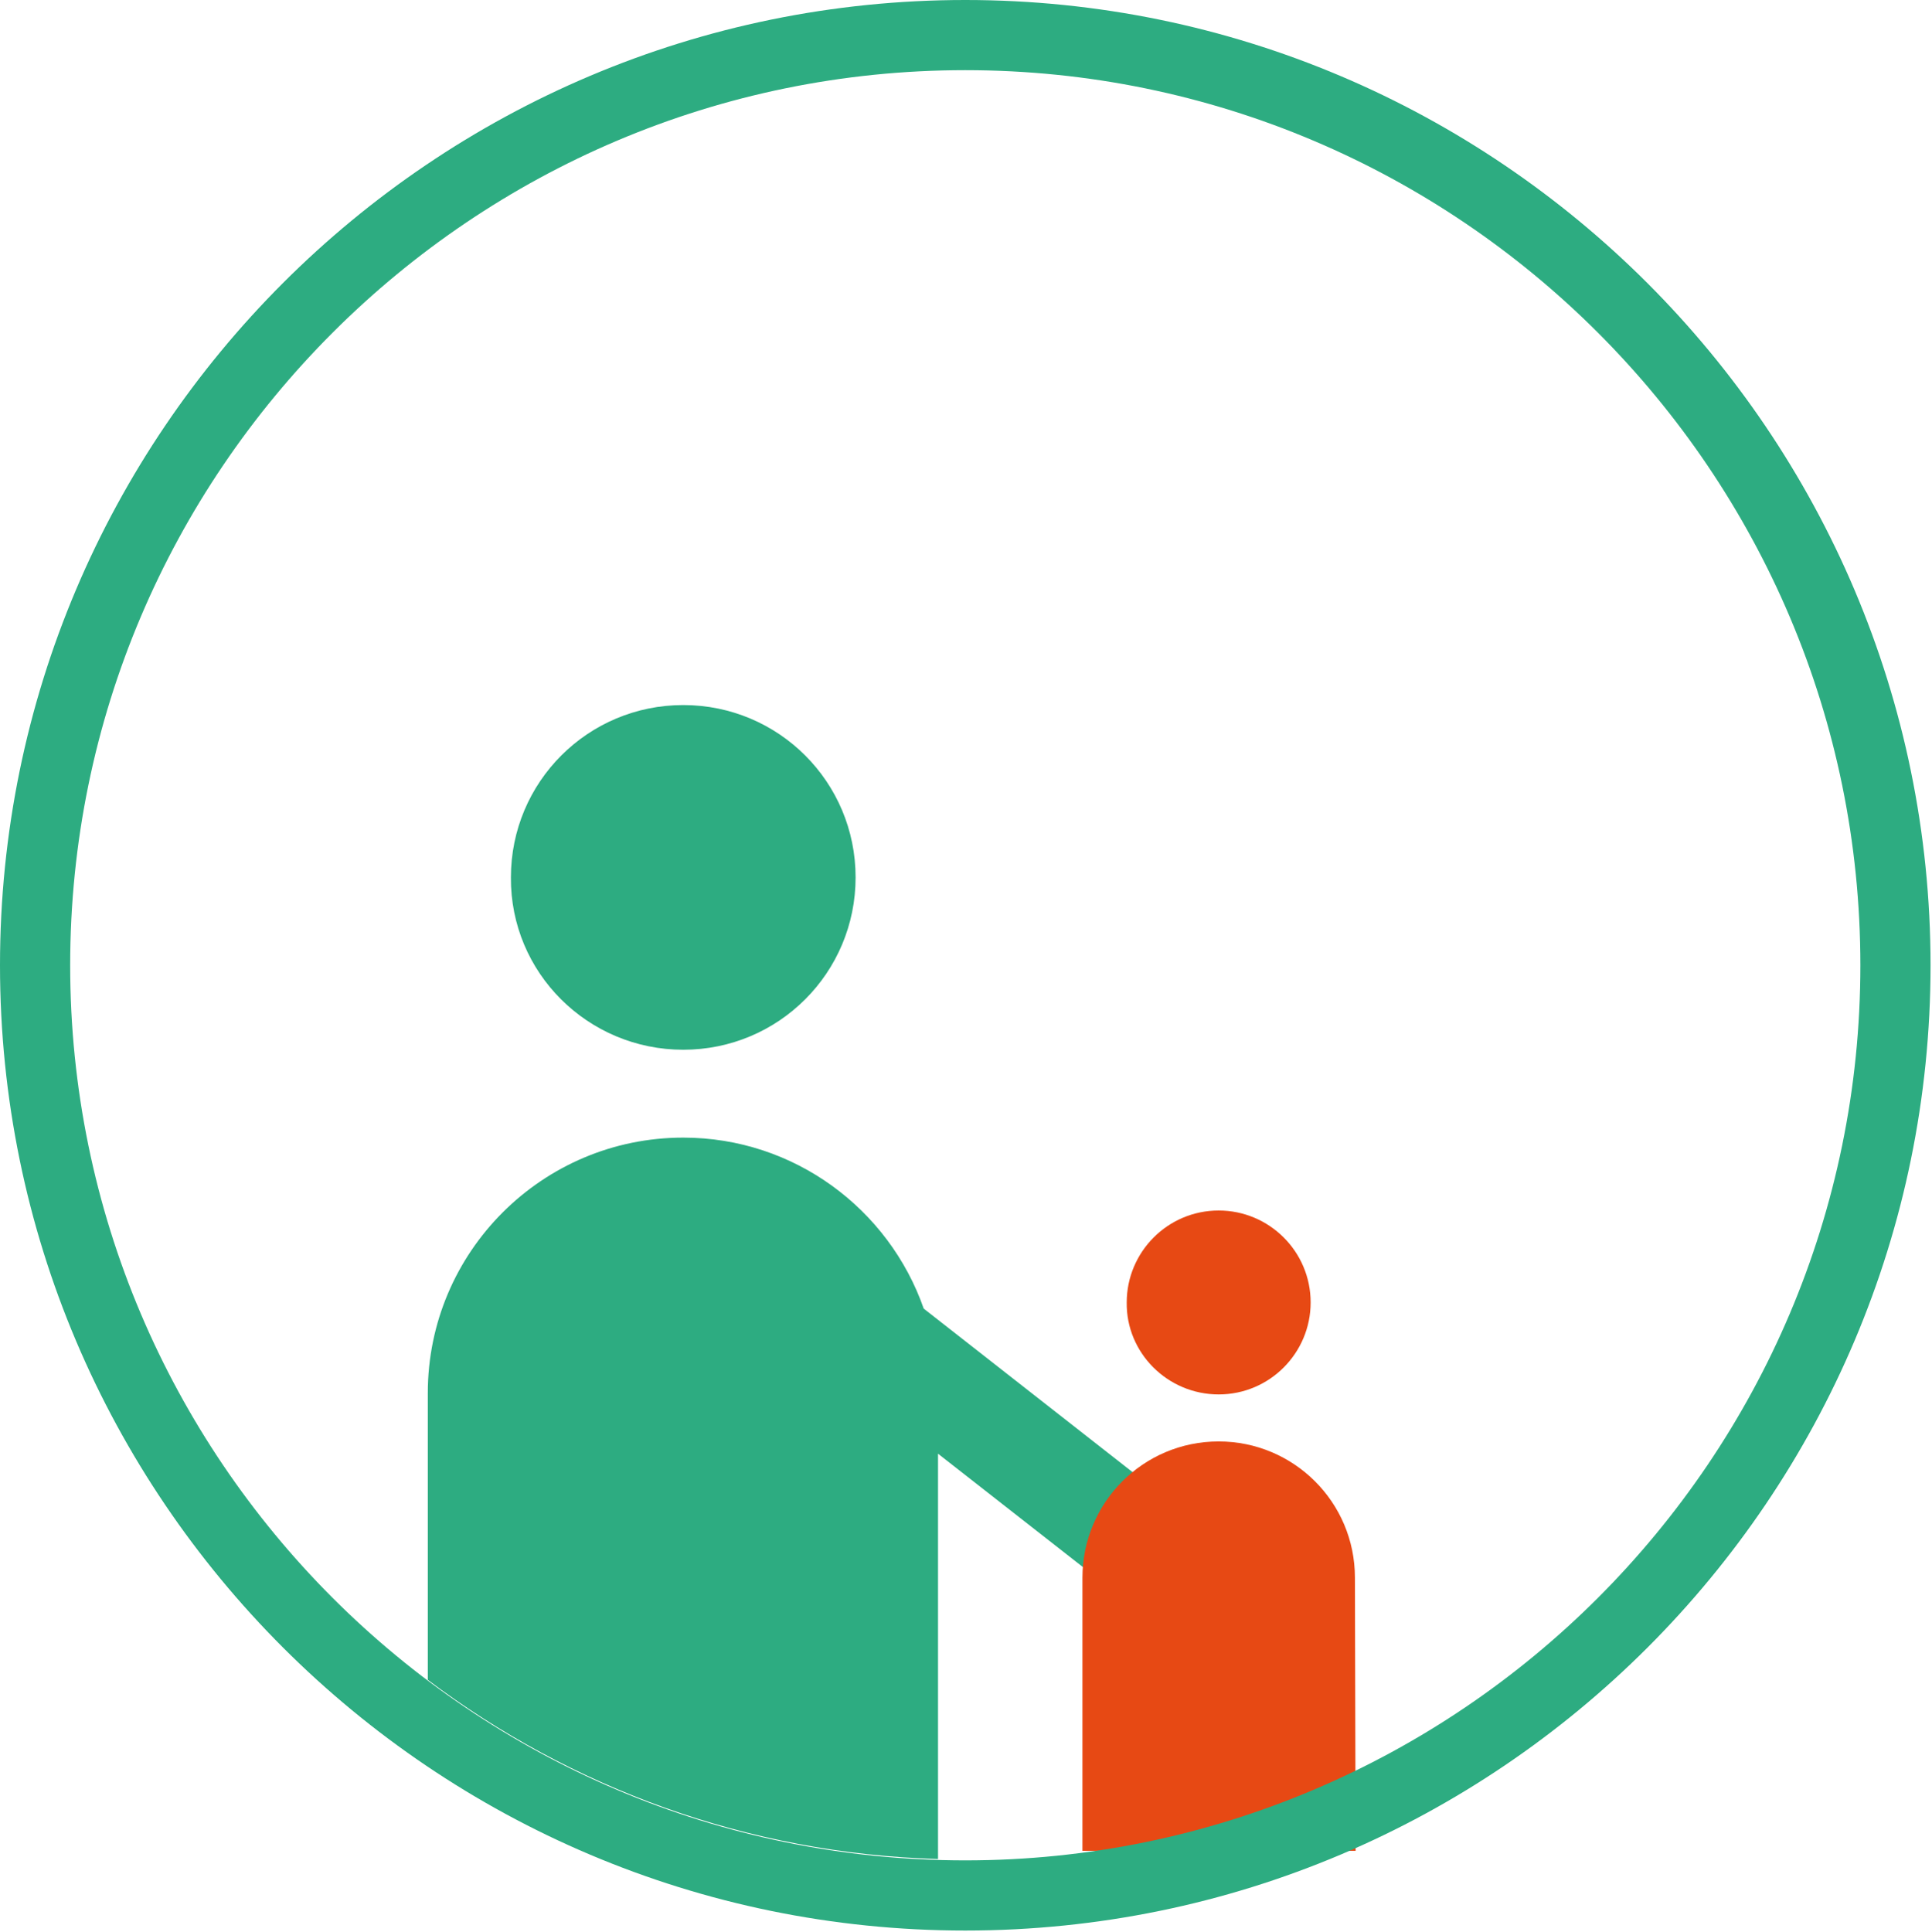
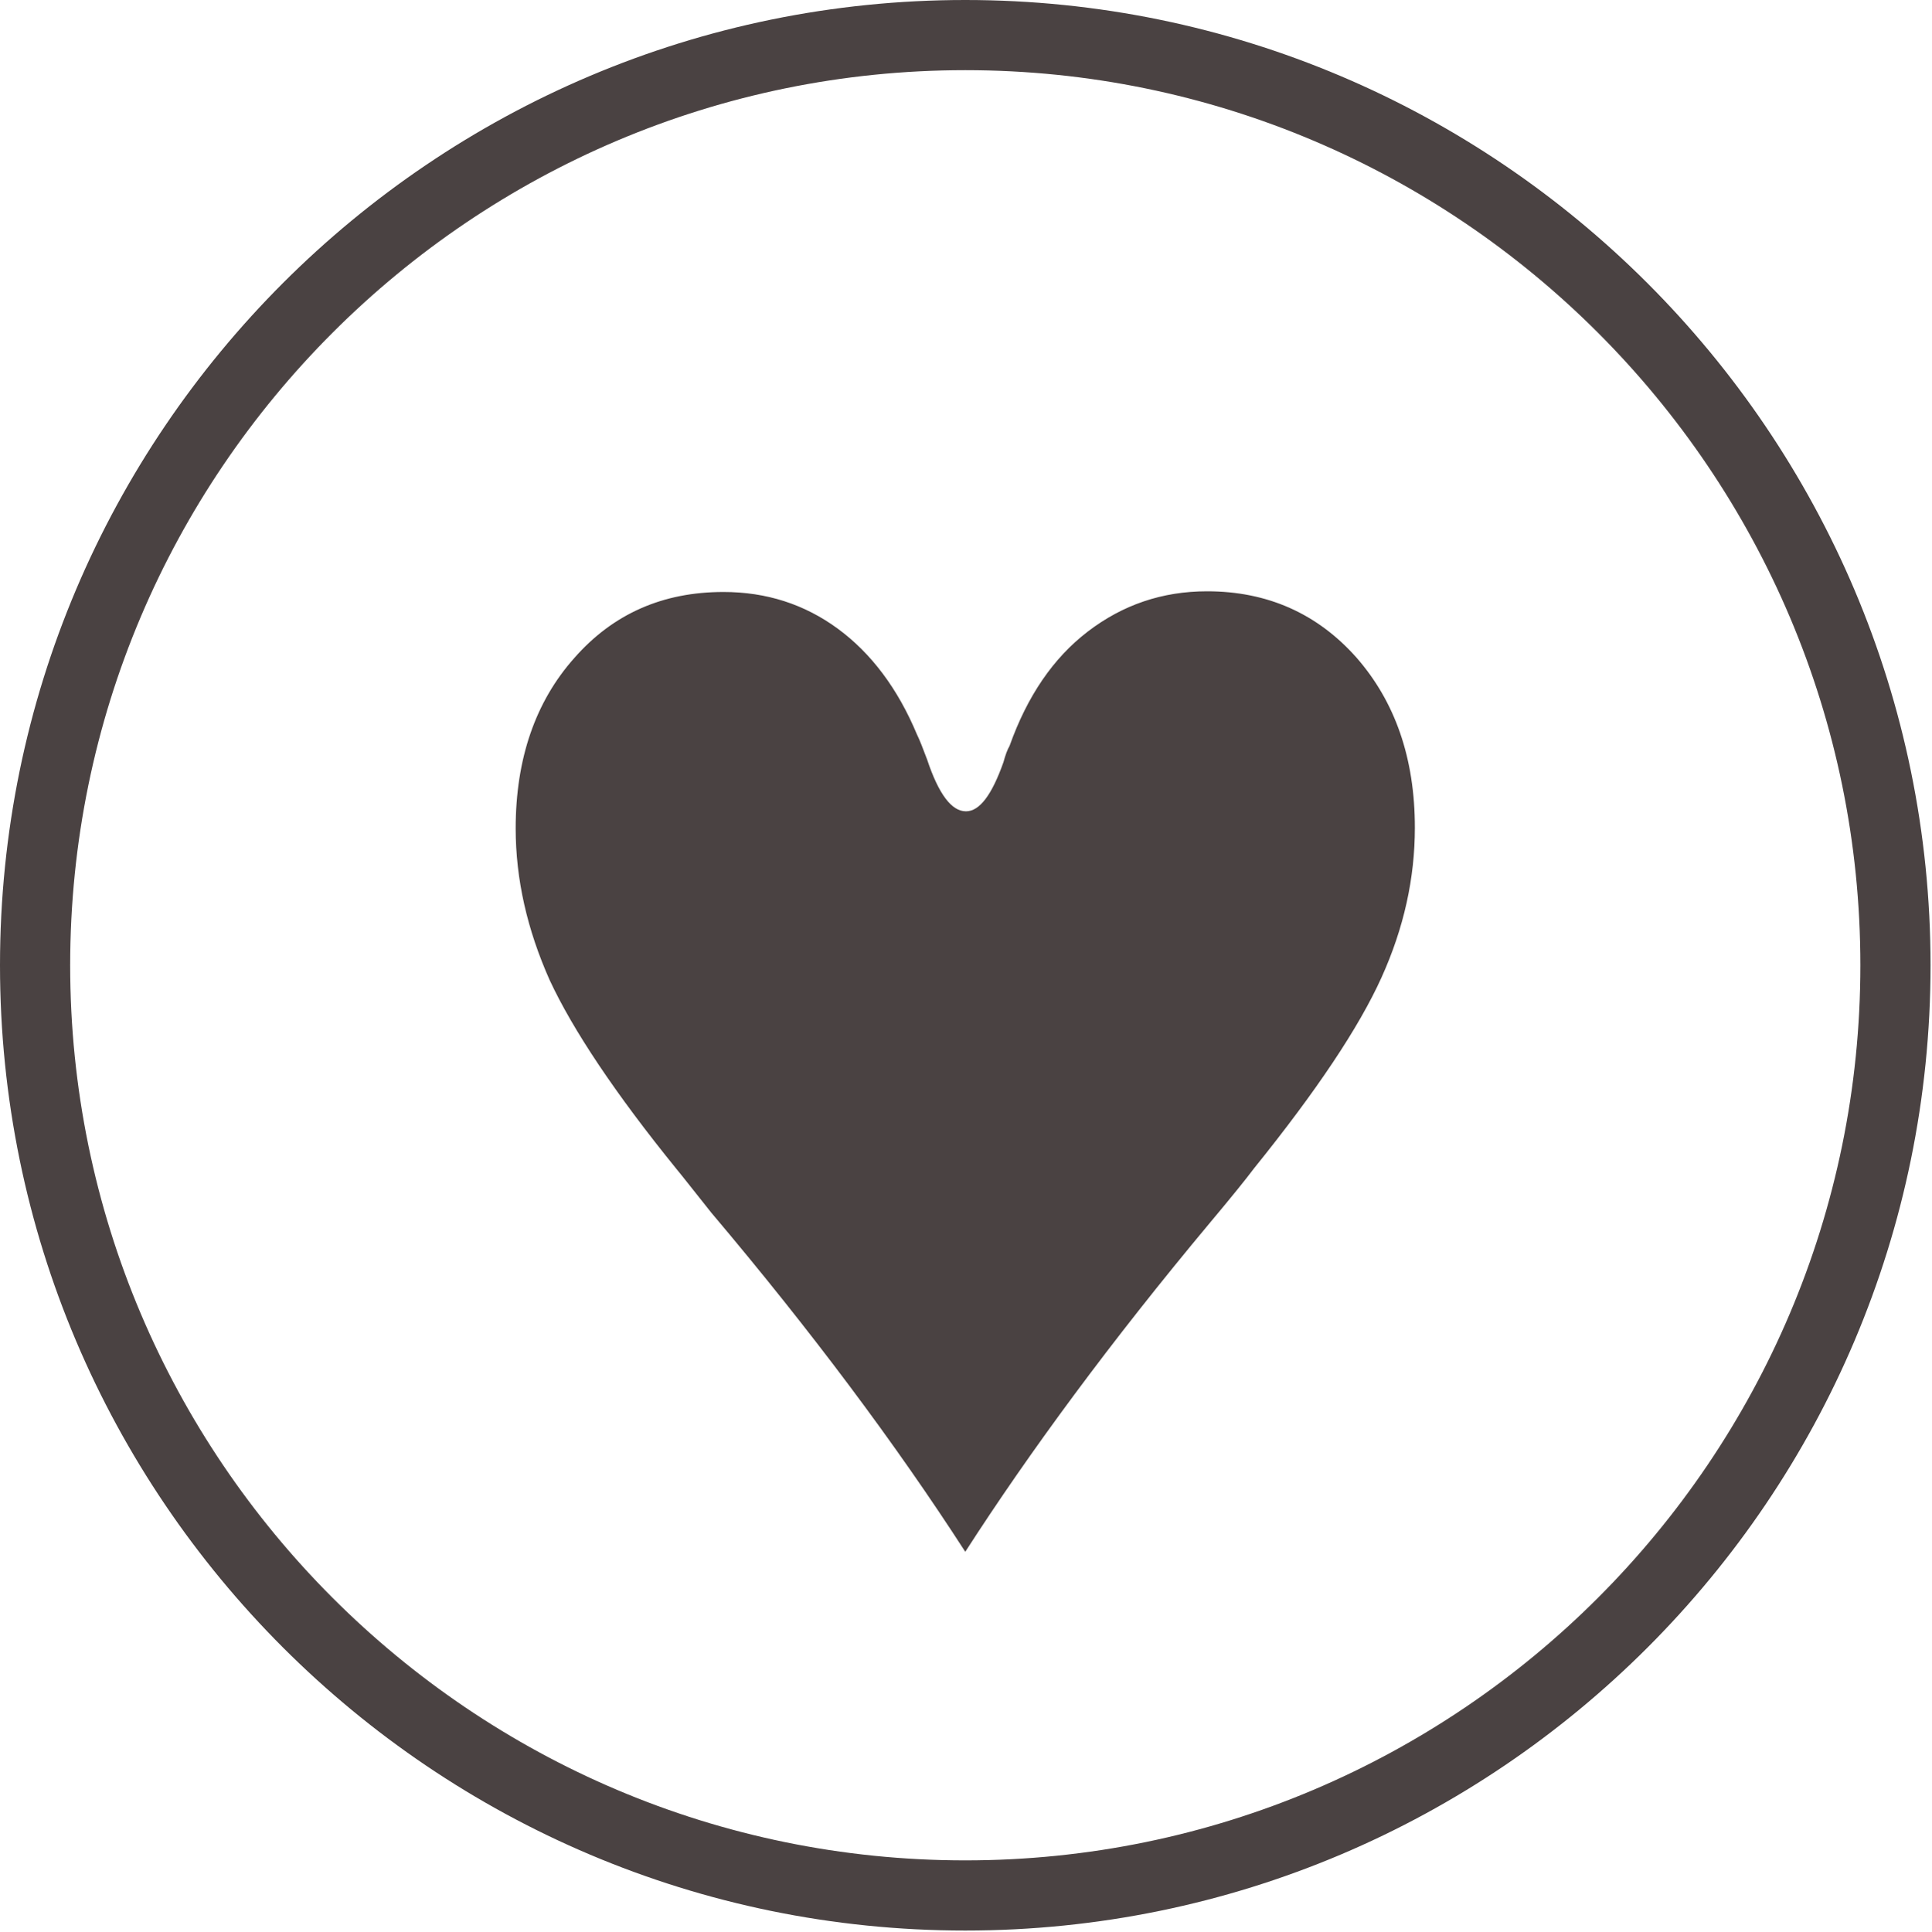
<svg xmlns="http://www.w3.org/2000/svg" version="1.1" id="Ebene_1" x="0px" y="0px" width="283.5px" height="283.5px" viewBox="0 0 283.5 283.5" enable-background="new 0 0 283.5 283.5" xml:space="preserve">
-   <g>
-     <path fill="#2DAC81" d="M166.2,235.7l9.5-12.2l-40.1-31.4c-5.1-14.6-19-25.1-35.3-25.1c-20.7,0-37.5,16.8-37.5,37.5h0v42.1   c21,15.8,46.9,25.5,74.9,26.3v-59.5L166.2,235.7z" />
-   </g>
-   <path fill="#2DAC81" d="M100.3,154.1c14,0,25.3-11.3,25.3-25.3c0-14-11.3-25.3-25.3-25.3s-25.3,11.3-25.3,25.3  C74.9,142.8,86.3,154.1,100.3,154.1" />
-   <path fill="#E74914" d="M178.9,204.7c7.5,0,13.5-6.1,13.5-13.5c0-7.5-6.1-13.5-13.5-13.5c-7.5,0-13.5,6.1-13.5,13.5  C165.3,198.6,171.4,204.7,178.9,204.7" />
-   <path fill="#E74914" d="M198.9,231.6c0-11.1-9-20-20-20c-11.1,0-20,9-20,20l0,0v40.1h40.1L198.9,231.6  C198.9,231.7,198.9,231.7,198.9,231.6z" />
-   <path fill="#2DAC81" d="M141.7,283.4C63.6,283.4,0,219.9,0,141.7S63.6,0,141.7,0s141.7,63.6,141.7,141.7S219.9,283.4,141.7,283.4z   M141.7,10.3c-72.4,0-131.4,58.9-131.4,131.4c0,72.4,58.9,131.4,131.4,131.4c72.4,0,131.4-58.9,131.4-131.4  C273.1,69.3,214.2,10.3,141.7,10.3z" />
+   <path fill="#4A4242" d="M177.7,179.4c3.1-3.7,5.2-6.3,6.4-7.9c9.2-11.4,15.4-20.7,18.7-28c3.3-7.3,4.9-14.6,4.9-22  c0-10.2-2.9-18.5-8.6-25c-5.7-6.4-13-9.7-21.9-9.7c-6.6,0-12.4,2-17.5,5.9c-5.1,3.9-8.9,9.5-11.5,16.8c-0.3,0.5-0.6,1.3-0.9,2.4  c-1.7,4.8-3.5,7.2-5.5,7.2c-2.1,0-4-2.5-5.7-7.6c-0.6-1.6-1.1-2.9-1.5-3.7c-2.8-6.7-6.7-11.9-11.6-15.5c-4.9-3.6-10.5-5.4-16.8-5.4  c-8.9,0-16.2,3.2-21.9,9.7c-5.7,6.4-8.6,14.8-8.6,25c0,7.5,1.7,14.9,5,22.3c3.4,7.3,9.6,16.6,18.6,27.7c1,1.2,2.7,3.4,5.1,6.4  c14.7,17.4,27.1,34,37.3,49.8C151.1,213.2,163,197,177.7,179.4" />
+   <path fill="#4A4242" d="M141.7,283.4C63.6,283.4,0,219.9,0,141.7S63.6,0,141.7,0s141.7,63.6,141.7,141.7S219.9,283.4,141.7,283.4z   M141.7,10.3c-72.4,0-131.4,58.9-131.4,131.4c0,72.4,58.9,131.4,131.4,131.4c72.4,0,131.4-58.9,131.4-131.4  C273.1,69.3,214.2,10.3,141.7,10.3z" />
</svg>
